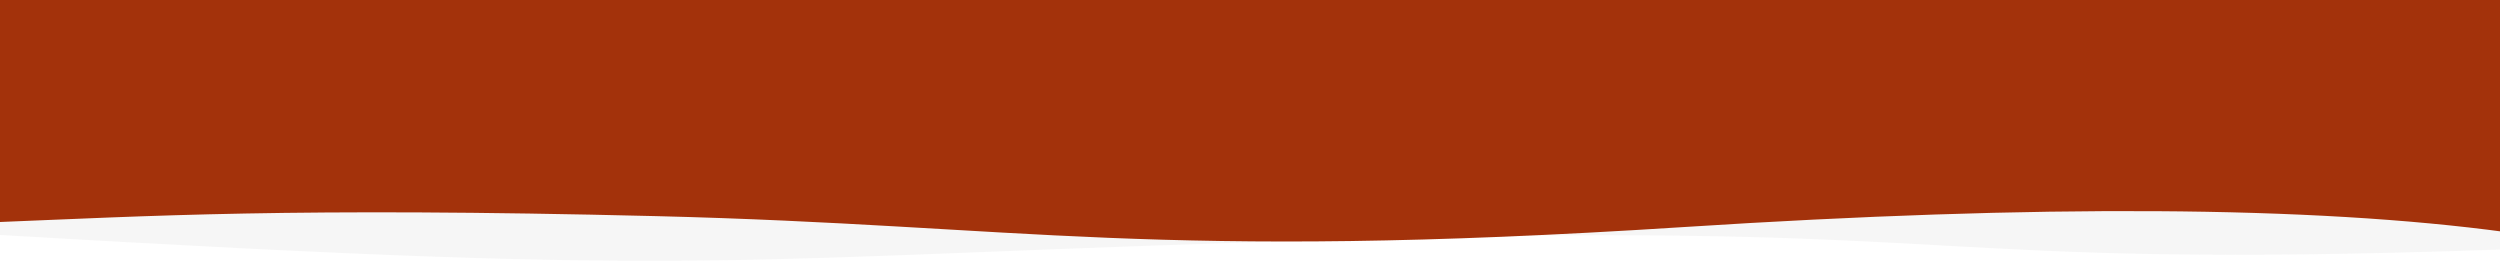
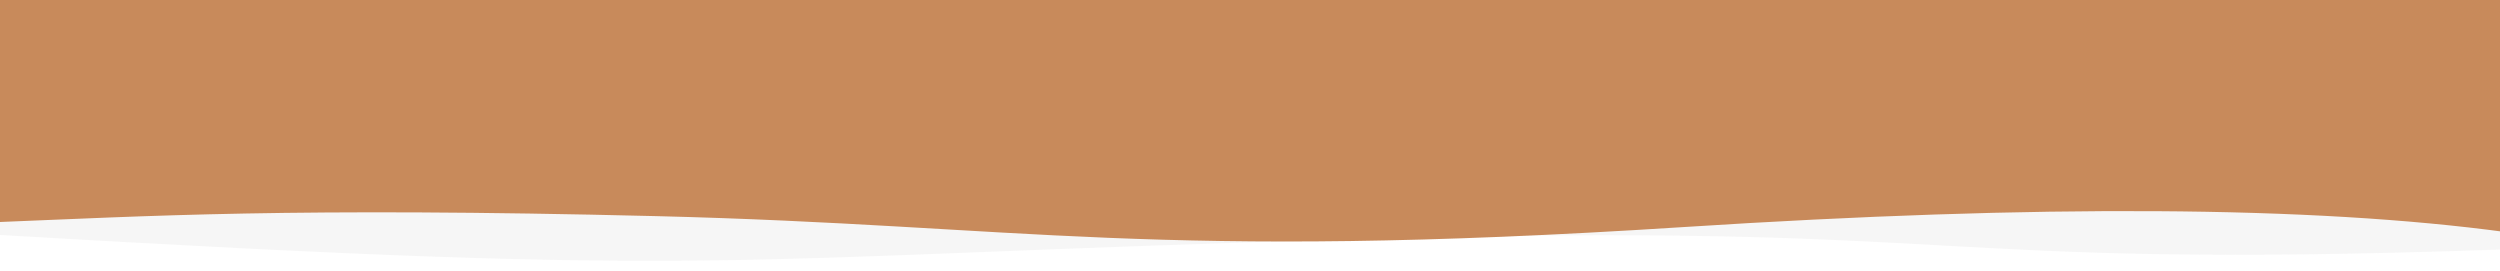
<svg xmlns="http://www.w3.org/2000/svg" width="1294px" height="140px" viewBox="0 0 1294 140" version="1.1">
  <g id="Ressource" stroke="none" stroke-width="1" fill="none" fill-rule="evenodd">
    <g id="wave_header">
      <g id="Group-4-Copy" transform="translate(-5, 0)">
        <path d="M0,7.64775368e-15 L1300,0 C1299.844,26.657 1299.844,69.704 1300,129.143 C990.96,139.998 1034.967,114.449 701.503,123.932 C368.04,133.415 390.606,144.317 0,121.343 C1,88.126 1,47.679 0,7.64775368e-15 Z" id="Wave" fill="#C4C4C4" opacity="0.15" />
-         <path d="M1,0 L925.701,0 L1302,0 C1302,60.12 1302,98.476 1302,115.07 C1221.605,111.87 1147.814,107.196 958.282,111.87 C768.75,116.543 701.824,135.236 426.321,117.515 C242.653,105.701 100.879,106.571 1,120.123 L1,0 Z" id="Wave" fill="#A3320B" transform="translate(651.5, 62.5) scale(-1, 1) translate(-651.5, -62.5) " />
+         <path d="M1,0 L925.701,0 L1302,0 C1302,60.12 1302,98.476 1302,115.07 C1221.605,111.87 1147.814,107.196 958.282,111.87 C768.75,116.543 701.824,135.236 426.321,117.515 C242.653,105.701 100.879,106.571 1,120.123 L1,0 Z" id="Wave" fill="#C88A5B" transform="translate(651.5, 62.5) scale(-1, 1) translate(-651.5, -62.5) " />
      </g>
    </g>
  </g>
</svg>
